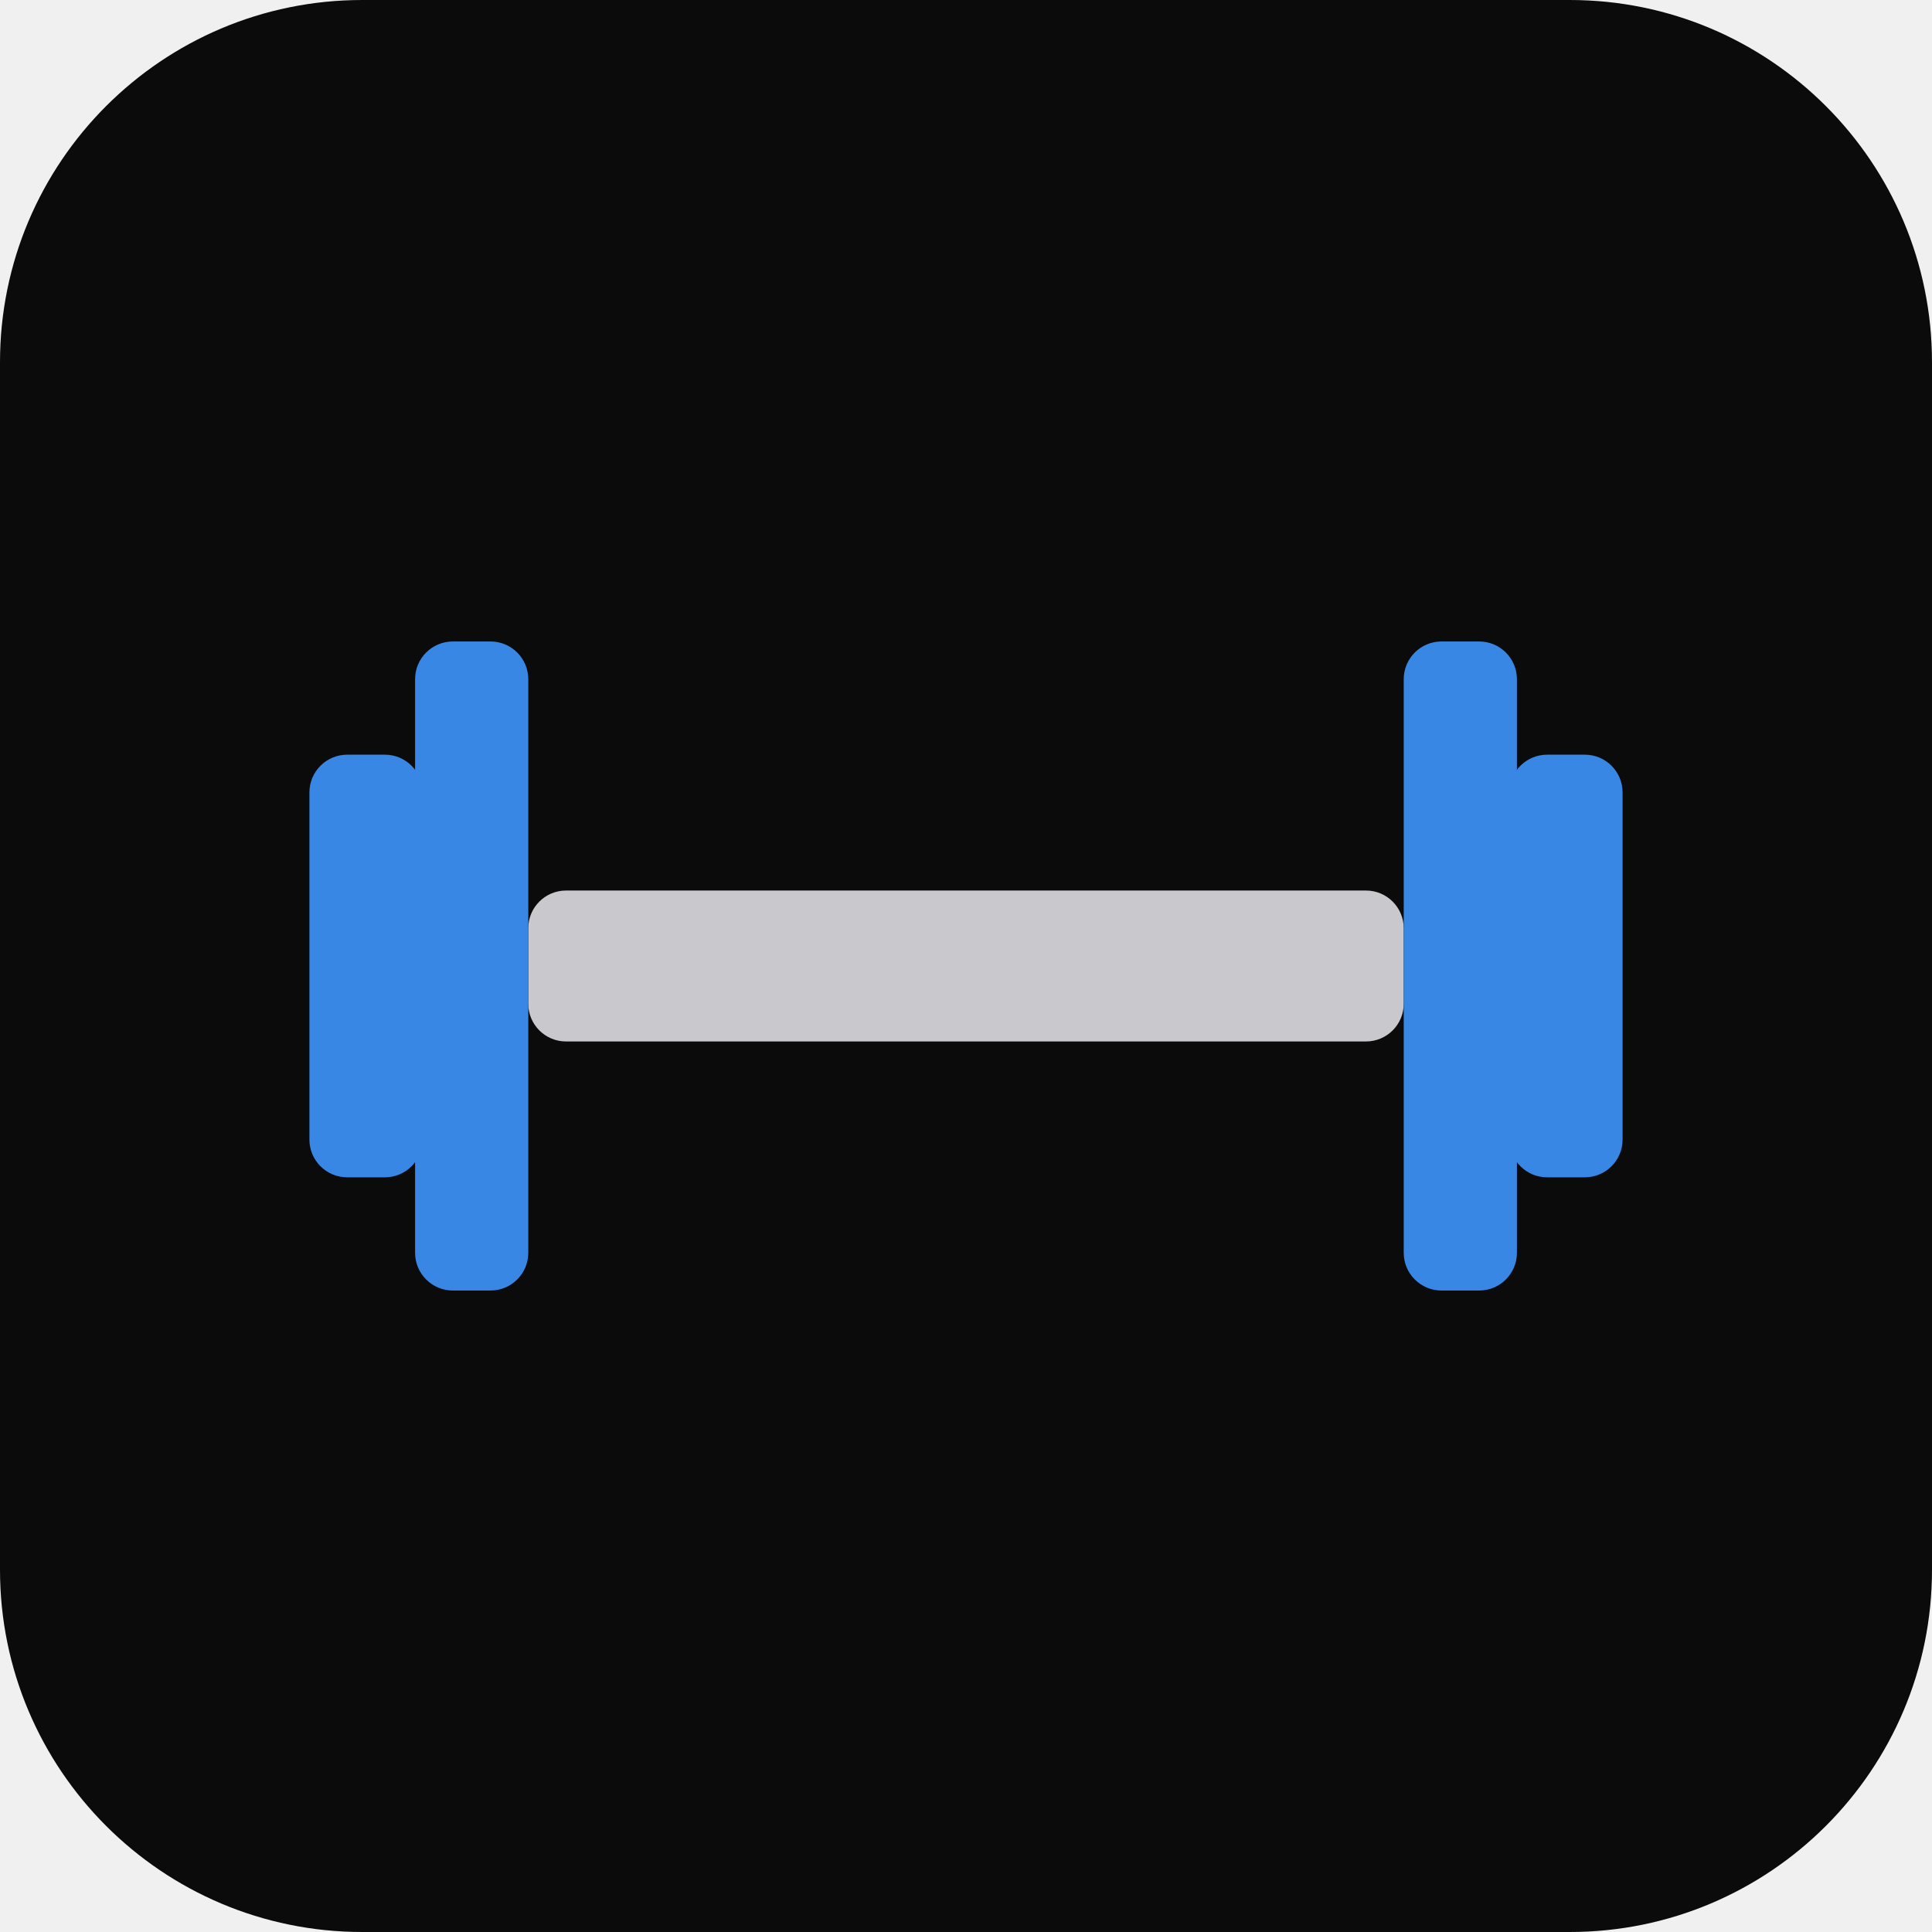
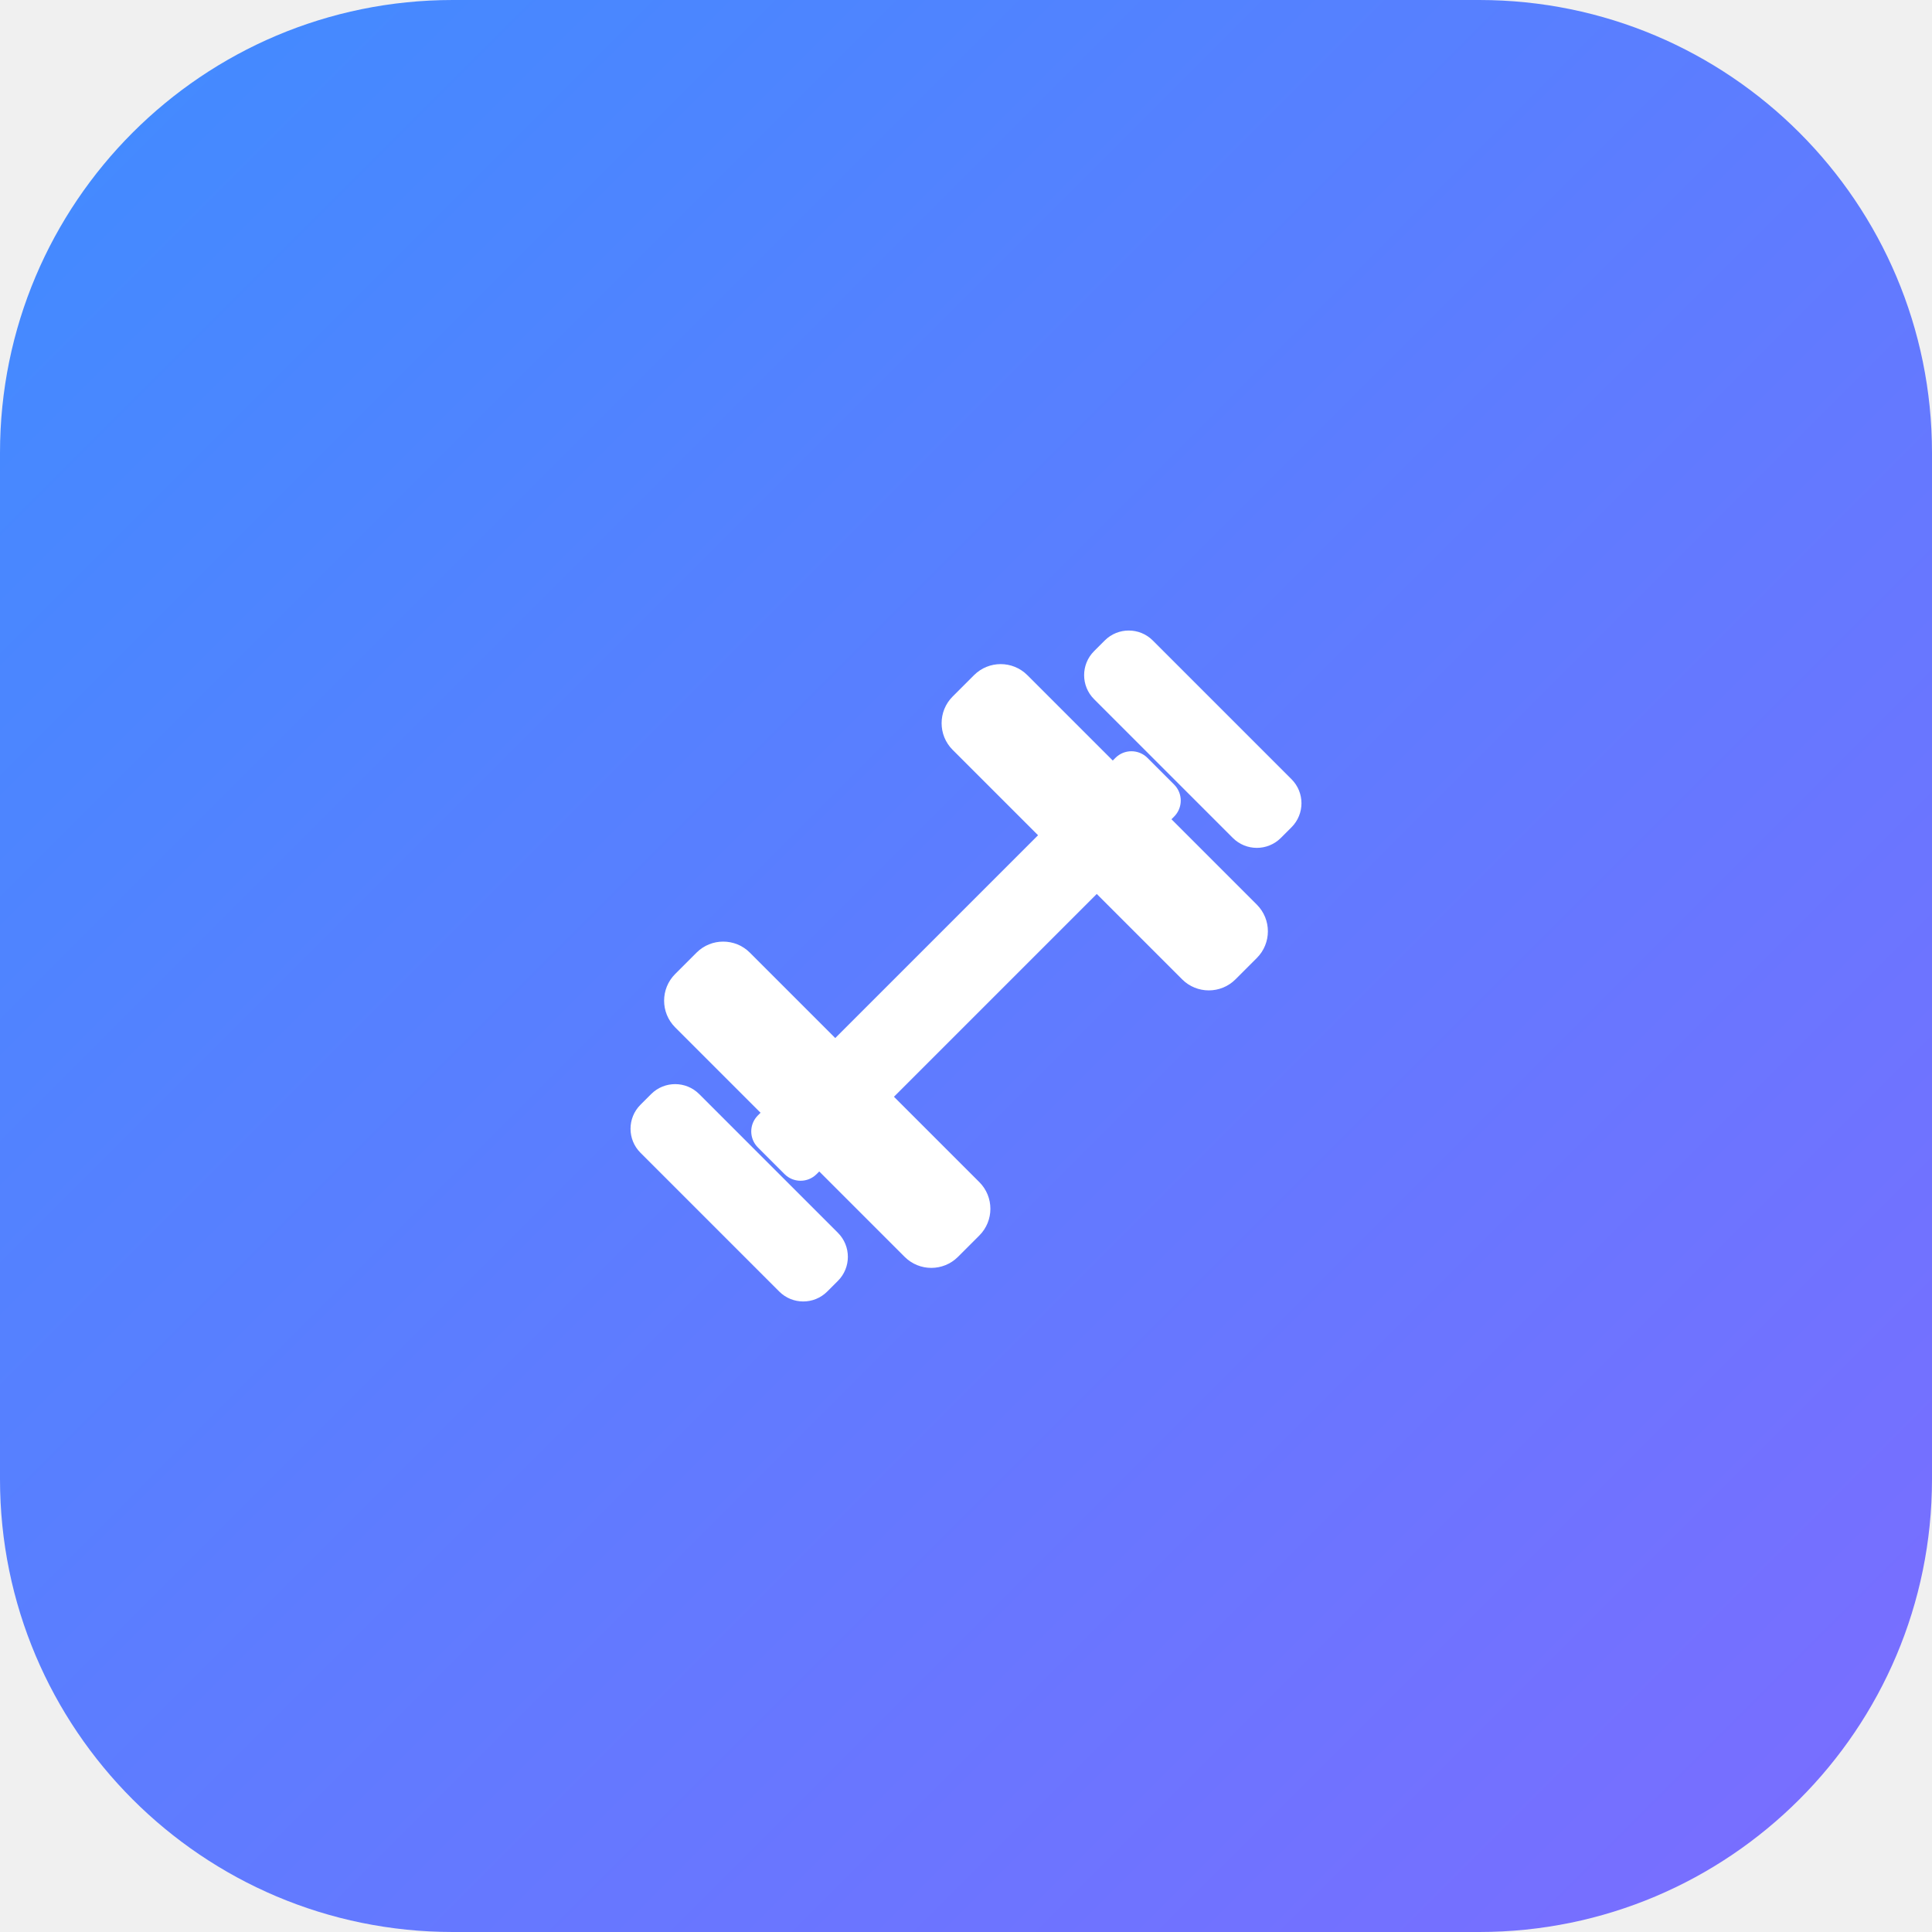
<svg xmlns="http://www.w3.org/2000/svg" viewBox="0 0 512 512">
-   <rect width="512" height="512" rx="96" fill="#0b0b0c" />
-   <rect x="140" y="236" width="232" height="40" rx="10" fill="#c8c8cd" />
-   <rect x="110" y="170" width="30" height="172" rx="10" fill="#3987e5" />
-   <rect x="372" y="170" width="30" height="172" rx="10" fill="#3987e5" />
-   <rect x="82" y="200" width="30" height="112" rx="10" fill="#3987e5" />
-   <rect x="400" y="200" width="30" height="112" rx="10" fill="#3987e5" />
+   <defs>
+     <linearGradient id="g" x1="0" y1="0" x2="1" y2="1">
+       <stop offset="0" stop-color="#408cff" />
+       <stop offset="1" stop-color="#7c6cff" />
+     </linearGradient>
+   </defs>
+   <rect width="512" height="512" rx="120" fill="url(#g)" />
+   <g transform="rotate(-45 256 256)" fill="#fff">
+     <rect x="183" y="245" width="146" height="22" rx="6" />
+     <rect x="190" y="203" width="28" height="106" rx="10" />
+     <rect x="294" y="203" width="28" height="106" rx="10" />
+     <rect x="160" y="221" width="22" height="70" rx="9" />
+     <rect x="330" y="221" width="22" height="70" rx="9" />
+   </g>
</svg>
